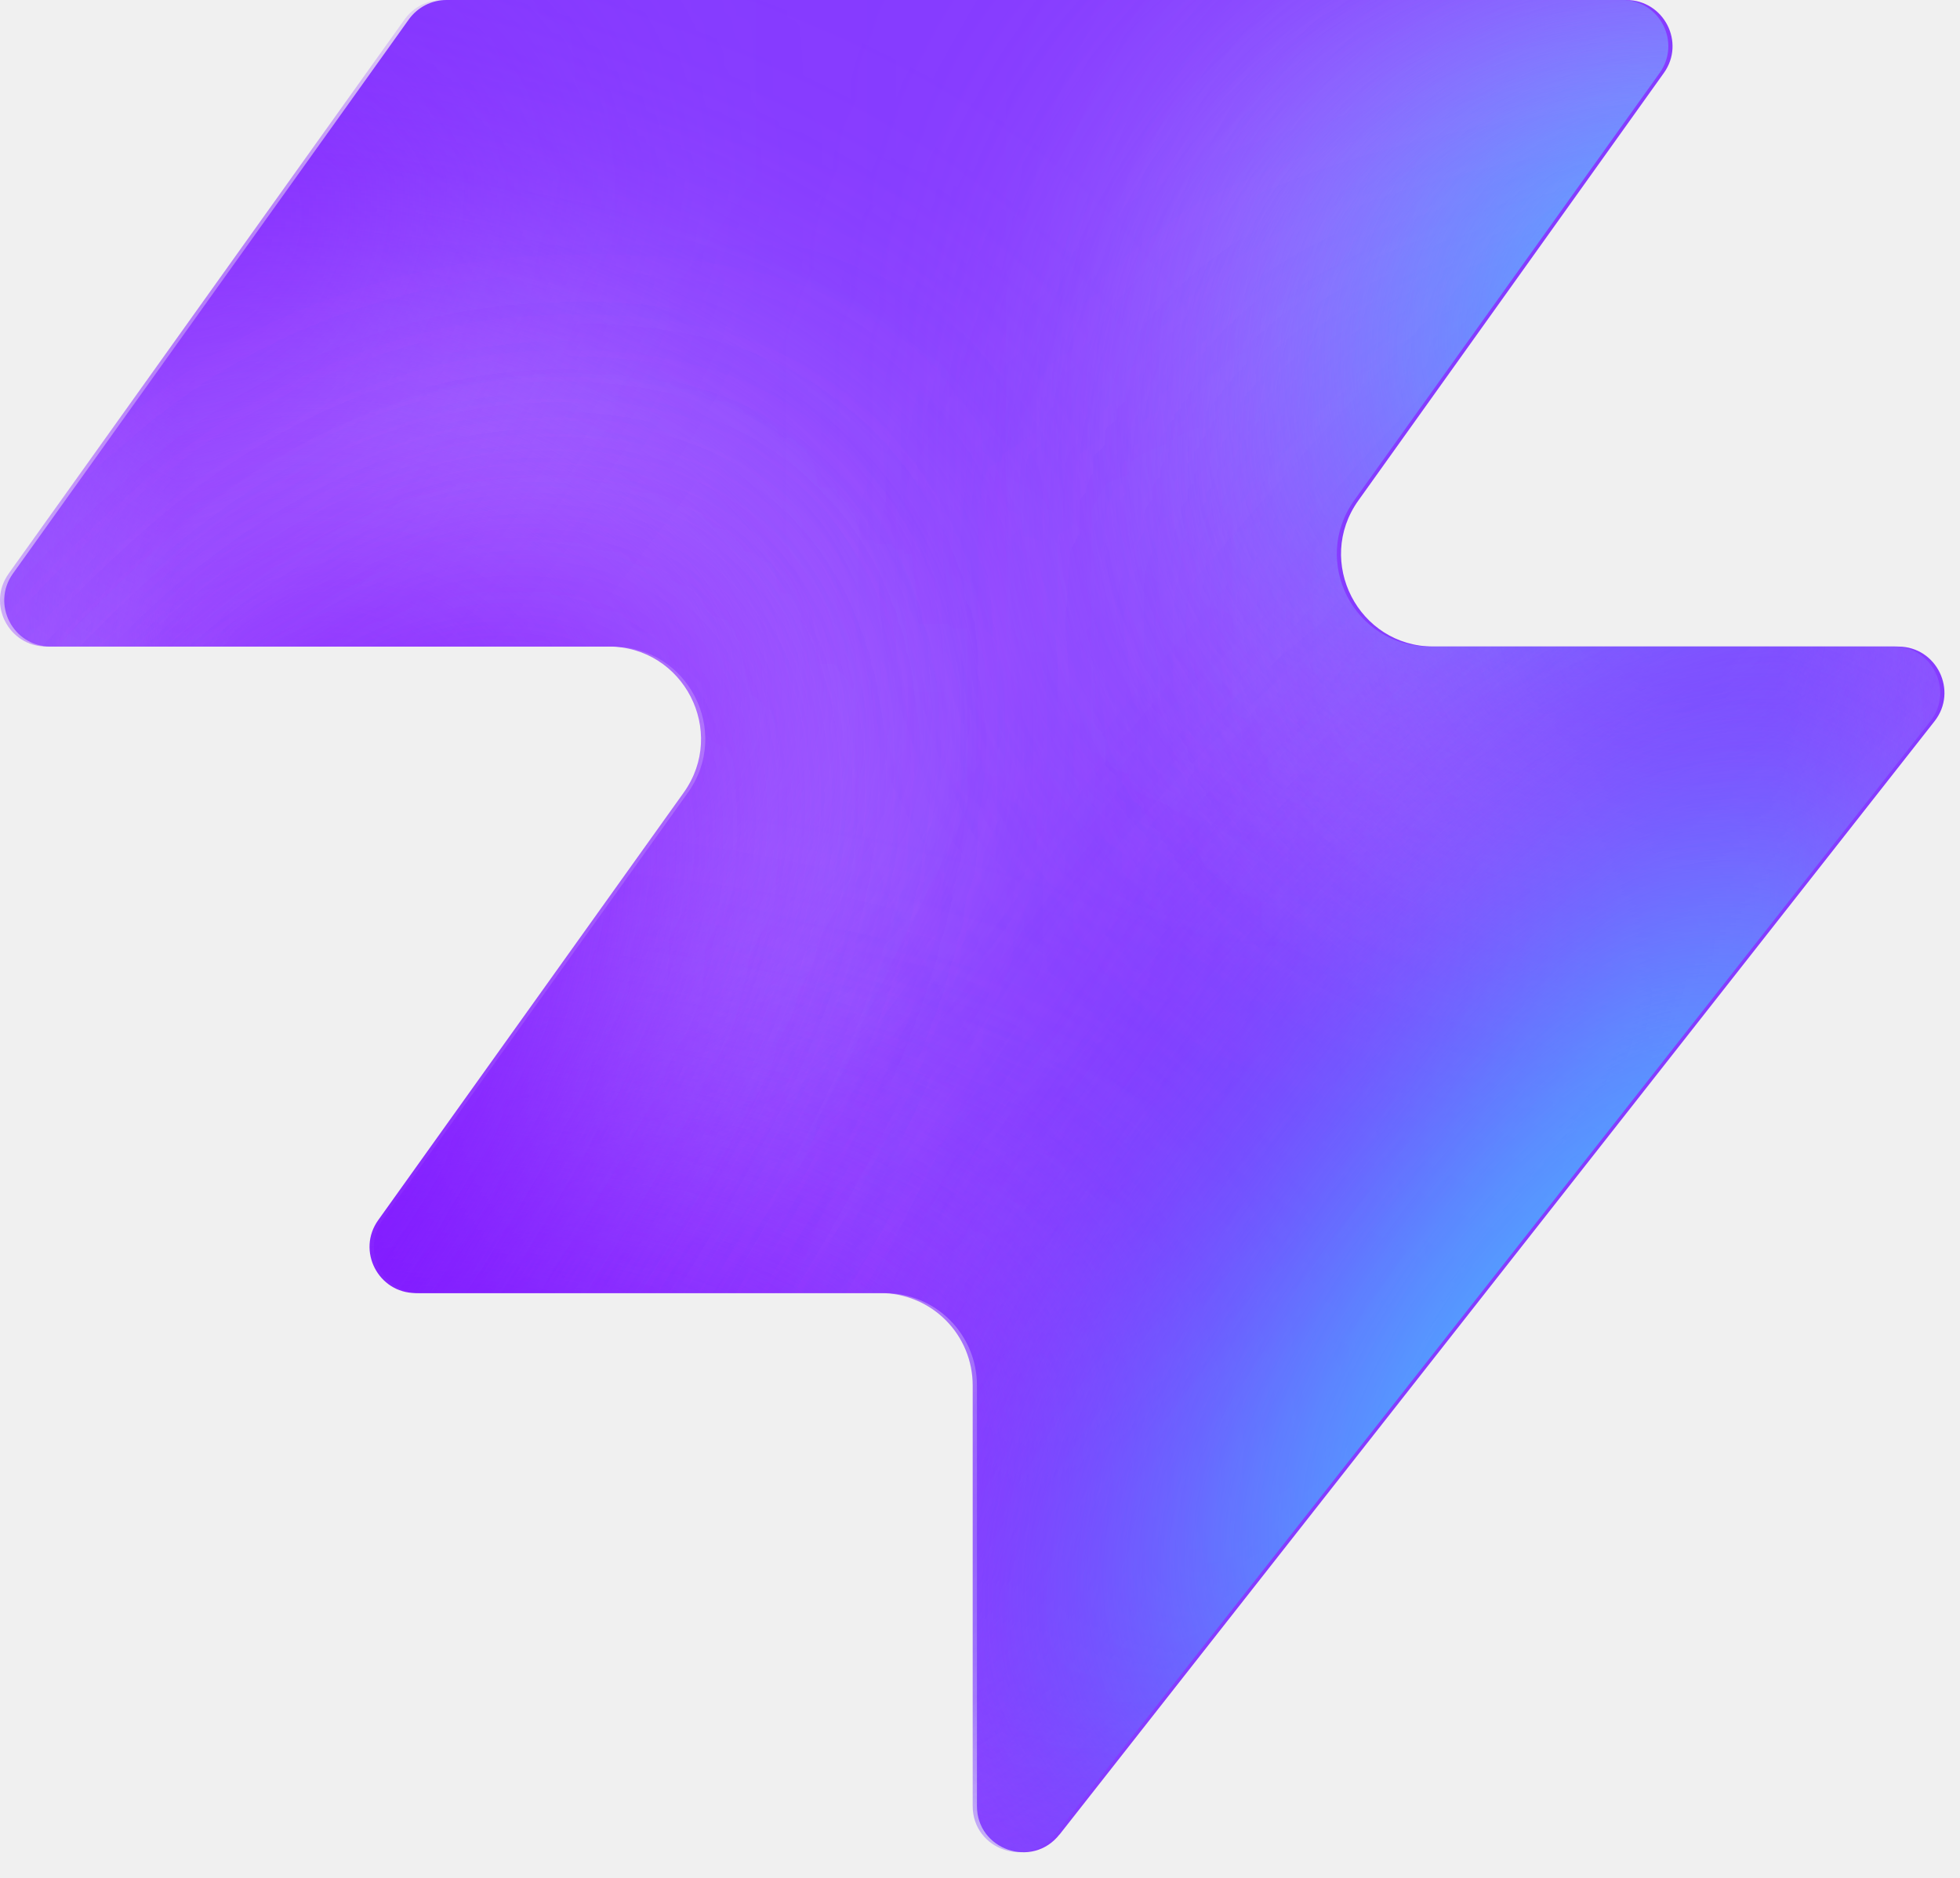
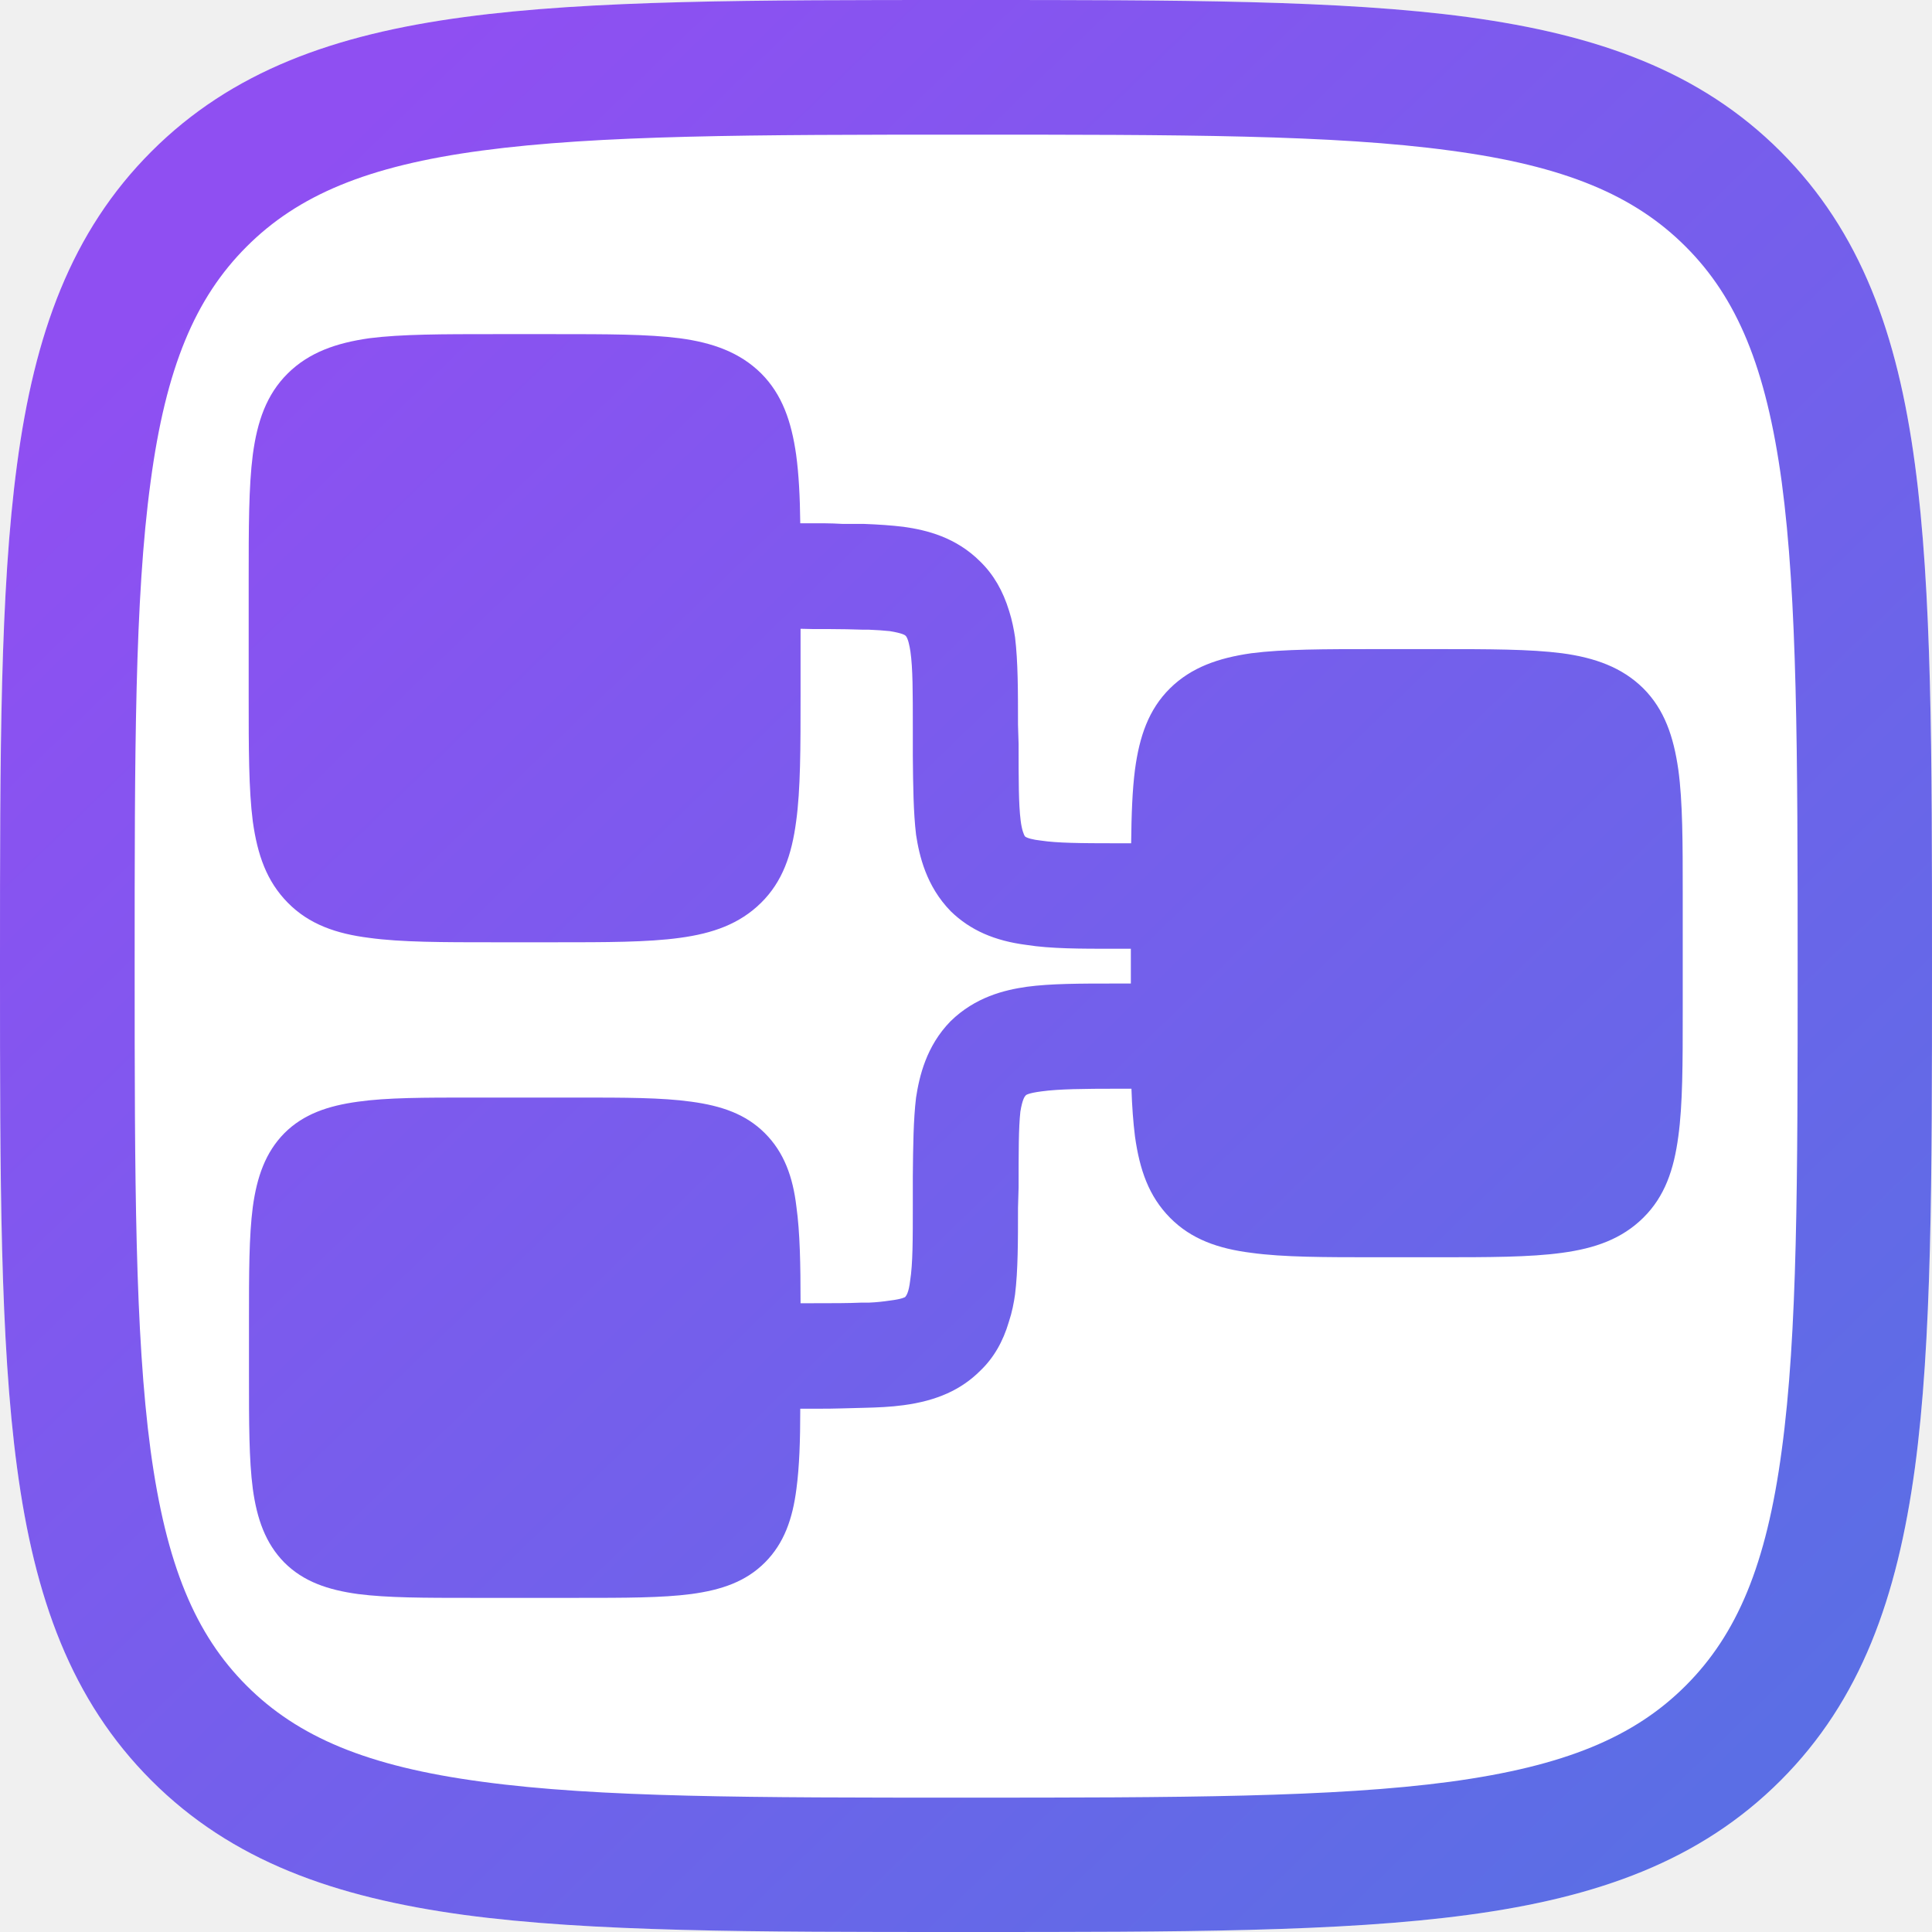
- <svg xmlns="http://www.w3.org/2000/svg" width="48" height="46" fill="none" viewBox="0 0 48 46">
-   <path fill="#863bff" d="M25.946 44.938c-.664.845-2.021.375-2.021-.698V33.937a2.26 2.26 0 0 0-2.262-2.262H10.287c-.92 0-1.456-1.04-.92-1.788l7.48-10.471c1.07-1.497 0-3.578-1.842-3.578H1.237c-.92 0-1.456-1.04-.92-1.788L10.013.474c.214-.297.556-.474.92-.474h28.894c.92 0 1.456 1.04.92 1.788l-7.48 10.471c-1.07 1.498 0 3.579 1.842 3.579h11.377c.943 0 1.473 1.088.89 1.83L25.947 44.94z" style="fill:#863bff;fill:color(display-p3 .525 .23 1);fill-opacity:1" />
-   <mask id="a" width="48" height="46" x="0" y="0" maskUnits="userSpaceOnUse" style="mask-type:alpha">
-     <path fill="#000" d="M25.842 44.938c-.664.844-2.021.375-2.021-.698V33.937a2.26 2.26 0 0 0-2.262-2.262H10.183c-.92 0-1.456-1.04-.92-1.788l7.48-10.471c1.07-1.498 0-3.579-1.842-3.579H1.133c-.92 0-1.456-1.04-.92-1.787L9.91.473c.214-.297.556-.474.92-.474h28.894c.92 0 1.456 1.04.92 1.788l-7.48 10.471c-1.07 1.498 0 3.578 1.842 3.578h11.377c.943 0 1.473 1.088.89 1.832L25.843 44.94z" style="fill:#000;fill-opacity:1" />
-   </mask>
-   <g mask="url(#a)">
-     <g filter="url(#b)">
-       <ellipse cx="5.508" cy="14.704" fill="#ede6ff" rx="5.508" ry="14.704" style="fill:#ede6ff;fill:color(display-p3 .927 .903 1);fill-opacity:1" transform="matrix(.00324 1 1 -.00324 -4.47 31.516)" />
-     </g>
-     <g filter="url(#c)">
-       <ellipse cx="10.399" cy="29.851" fill="#ede6ff" rx="10.399" ry="29.851" style="fill:#ede6ff;fill:color(display-p3 .927 .903 1);fill-opacity:1" transform="matrix(.00324 1 1 -.00324 -39.328 7.883)" />
-     </g>
-     <g filter="url(#d)">
-       <ellipse cx="5.508" cy="30.487" fill="#7e14ff" rx="5.508" ry="30.487" style="fill:#7e14ff;fill:color(display-p3 .492 .077 1);fill-opacity:1" transform="rotate(89.814 -25.913 -14.639)scale(1 -1)" />
-     </g>
-     <g filter="url(#e)">
-       <ellipse cx="5.508" cy="30.599" fill="#7e14ff" rx="5.508" ry="30.599" style="fill:#7e14ff;fill:color(display-p3 .492 .077 1);fill-opacity:1" transform="rotate(89.814 -32.644 -3.334)scale(1 -1)" />
-     </g>
-     <g filter="url(#f)">
-       <ellipse cx="5.508" cy="30.599" fill="#7e14ff" rx="5.508" ry="30.599" style="fill:#7e14ff;fill:color(display-p3 .492 .077 1);fill-opacity:1" transform="matrix(.00324 1 1 -.00324 -34.34 30.47)" />
-     </g>
-     <g filter="url(#g)">
-       <ellipse cx="14.072" cy="22.078" fill="#ede6ff" rx="14.072" ry="22.078" style="fill:#ede6ff;fill:color(display-p3 .927 .903 1);fill-opacity:1" transform="rotate(93.35 24.506 48.493)scale(-1 1)" />
-     </g>
-     <g filter="url(#h)">
-       <ellipse cx="3.47" cy="21.501" fill="#7e14ff" rx="3.47" ry="21.501" style="fill:#7e14ff;fill:color(display-p3 .492 .077 1);fill-opacity:1" transform="rotate(89.009 28.708 47.59)scale(-1 1)" />
-     </g>
-     <g filter="url(#i)">
-       <ellipse cx="3.47" cy="21.501" fill="#7e14ff" rx="3.47" ry="21.501" style="fill:#7e14ff;fill:color(display-p3 .492 .077 1);fill-opacity:1" transform="rotate(89.009 28.708 47.59)scale(-1 1)" />
-     </g>
-     <g filter="url(#j)">
-       <ellipse cx=".387" cy="8.972" fill="#7e14ff" rx="4.407" ry="29.108" style="fill:#7e14ff;fill:color(display-p3 .492 .077 1);fill-opacity:1" transform="rotate(39.51 .387 8.972)" />
-     </g>
-     <g filter="url(#k)">
-       <ellipse cx="47.523" cy="-6.092" fill="#7e14ff" rx="4.407" ry="29.108" style="fill:#7e14ff;fill:color(display-p3 .492 .077 1);fill-opacity:1" transform="rotate(37.892 47.523 -6.092)" />
-     </g>
-     <g filter="url(#l)">
-       <ellipse cx="41.412" cy="6.333" fill="#47bfff" rx="5.971" ry="9.665" style="fill:#47bfff;fill:color(display-p3 .28 .748 1);fill-opacity:1" transform="rotate(37.892 41.412 6.333)" />
-     </g>
-     <g filter="url(#m)">
-       <ellipse cx="-1.879" cy="38.332" fill="#7e14ff" rx="4.407" ry="29.108" style="fill:#7e14ff;fill:color(display-p3 .492 .077 1);fill-opacity:1" transform="rotate(37.892 -1.88 38.332)" />
-     </g>
-     <g filter="url(#n)">
-       <ellipse cx="-1.879" cy="38.332" fill="#7e14ff" rx="4.407" ry="29.108" style="fill:#7e14ff;fill:color(display-p3 .492 .077 1);fill-opacity:1" transform="rotate(37.892 -1.88 38.332)" />
-     </g>
-     <g filter="url(#o)">
-       <ellipse cx="35.651" cy="29.907" fill="#7e14ff" rx="4.407" ry="29.108" style="fill:#7e14ff;fill:color(display-p3 .492 .077 1);fill-opacity:1" transform="rotate(37.892 35.651 29.907)" />
-     </g>
-     <g filter="url(#p)">
-       <ellipse cx="38.418" cy="32.4" fill="#47bfff" rx="5.971" ry="15.297" style="fill:#47bfff;fill:color(display-p3 .28 .748 1);fill-opacity:1" transform="rotate(37.892 38.418 32.4)" />
+ <svg xmlns="http://www.w3.org/2000/svg" xmlns:xlink="http://www.w3.org/1999/xlink" id="Layer_2" data-name="Layer 2" viewBox="0 0 65.57 65.57">
+   <defs>
+     <style>
+       .cls-1 {
+         fill: #fff;
+       }
+ 
+       .cls-1, .cls-2, .cls-3 {
+         fill-rule: evenodd;
+       }
+ 
+       .cls-2 {
+         fill: url(#linear-gradient-2);
+       }
+ 
+       .cls-3 {
+         fill: url(#linear-gradient);
+       }
+     </style>
+     <linearGradient id="linear-gradient" x1="8.28" y1="7.51" x2="59.17" y2="60" gradientUnits="userSpaceOnUse">
+       <stop offset="0" stop-color="#8f4ff2" />
+       <stop offset="1" stop-color="#5b6ee5" />
+     </linearGradient>
+     <linearGradient id="linear-gradient-2" x1="5.53" y1="10.17" x2="56.43" y2="62.66" xlink:href="#linear-gradient" />
+   </defs>
+   <g id="Layer_2-2" data-name="Layer 2">
+     <g>
+       <path class="cls-1" d="M65.57,32.61v.35c0,7.04,0,12.56-.58,16.86-.6,4.4-1.83,7.88-4.56,10.61-2.73,2.73-6.21,3.97-10.61,4.56-4.3.58-9.82.58-16.86.58h-.35c-7.04,0-12.56,0-16.86-.58-4.4-.6-7.88-1.83-10.61-4.56-2.73-2.73-3.97-6.21-4.56-10.61-.58-4.3-.58-9.82-.58-16.86v-.35c0-7.04,0-12.56.58-16.86.59-4.41,1.83-7.88,4.56-10.61C7.87,2.41,11.35,1.17,15.75.58c4.3-.58,9.82-.58,16.86-.58h.35c7.04,0,12.56,0,16.86.58,4.4.6,7.88,1.83,10.61,4.56s3.97,6.21,4.56,10.61c.58,4.3.58,9.82.58,16.86Z" />
+       <g>
+         <path class="cls-3" d="M64.99,15.75c-.59-4.4-1.83-7.88-4.56-10.61s-6.21-3.96-10.61-4.56c-4.3-.58-9.82-.58-16.86-.58h-.35c-7.04,0-12.56,0-16.86.58-4.4.59-7.88,1.83-10.61,4.56C2.41,7.87,1.17,11.34.58,15.75c-.58,4.3-.58,9.82-.58,16.86v.35c0,7.04,0,12.56.58,16.86.59,4.4,1.83,7.88,4.56,10.61,2.73,2.73,6.21,3.96,10.61,4.56,4.3.58,9.82.58,16.86.58h.35c7.04,0,12.56,0,16.86-.58,4.4-.59,7.88-1.83,10.61-4.56,2.73-2.73,3.96-6.21,4.56-10.61.58-4.3.58-9.82.58-16.86v-.35c0-7.04,0-12.56-.58-16.86ZM60.47,49.22c-.52,3.9-1.52,6.25-3.26,7.99-1.74,1.74-4.09,2.73-7.99,3.26-3.96.53-9.17.54-16.43.54s-12.46,0-16.43-.54c-3.9-.52-6.25-1.52-7.99-3.26s-2.73-4.09-3.26-7.99c-.53-3.96-.54-9.17-.54-16.43s0-12.46.54-16.43c.52-3.9,1.52-6.25,3.26-7.99s4.09-2.74,7.99-3.26c3.96-.53,9.17-.54,16.43-.54s12.46,0,16.43.54c3.9.52,6.25,1.52,7.99,3.26,1.74,1.74,2.73,4.09,3.26,7.99.53,3.96.54,9.17.54,16.43s0,12.46-.54,16.43Z" />
+         <path class="cls-2" d="M57.11,30.37v3.95c0,1.76,0,3.16-.15,4.25-.15,1.13-.46,2.04-1.19,2.76-.73.72-1.64,1.04-2.76,1.19-1.09.15-2.49.15-4.25.15h-2.04c-1.76,0-3.16,0-4.25-.15-1.12-.14-2.04-.46-2.76-1.19-.72-.73-1.03-1.62-1.19-2.76-.06-.48-.1-1.02-.12-1.62h-.48c-1.14,0-1.99.01-2.57.09-.47.06-.54.13-.54.14-.03.03-.11.12-.18.55-.06.55-.06,1.35-.06,2.57l-.02.69c0,1.13,0,2.13-.1,2.94-.04.28-.1.6-.21.93-.2.68-.52,1.23-.97,1.66-.65.65-1.48,1.02-2.6,1.17-.43.06-.91.08-1.36.09l-.76.02c-.27.01-.54.01-.84.01h-.55c0,1.08-.03,1.97-.13,2.72-.13,1.02-.42,1.85-1.07,2.5-.65.65-1.47.93-2.5,1.07-.99.13-2.25.13-3.86.13h-3.59c-1.6,0-2.86,0-3.86-.13-1.02-.14-1.85-.42-2.5-1.07-.64-.65-.93-1.48-1.07-2.5-.13-.99-.13-2.25-.13-3.86v-1.85c0-1.6,0-2.86.13-3.86.14-1.02.43-1.85,1.07-2.5.65-.65,1.48-.93,2.5-1.07.99-.14,2.25-.14,3.86-.14h3.59c1.6,0,2.86,0,3.86.14,1.03.14,1.85.42,2.5,1.07s.95,1.48,1.07,2.5c.12.87.14,1.94.14,3.27h.45c.63,0,1.17,0,1.61-.02h.26c.26-.01.51-.04.71-.07.42-.05.52-.12.52-.12.04-.05.12-.14.17-.56.09-.57.09-1.37.09-2.59v-.94c.01-1.03.02-1.93.11-2.68.11-.71.34-1.74,1.17-2.59.84-.82,1.82-1.06,2.59-1.17.82-.11,1.81-.11,2.96-.11h.57v-1.18h-.57c-1.15,0-2.15,0-2.97-.13-1.09-.14-1.91-.5-2.57-1.14-.84-.86-1.07-1.89-1.18-2.6-.09-.76-.1-1.66-.11-2.69v-.94c0-1.22,0-2.02-.08-2.58-.03-.2-.08-.45-.16-.54-.03-.03-.12-.09-.54-.16-.2-.02-.45-.04-.73-.05h-.22c-.33-.01-.68-.02-1.09-.02h-.55s-.44-.01-.44-.01v2.29c0,1.76,0,3.16-.15,4.25-.15,1.13-.46,2.04-1.19,2.76-.73.72-1.64,1.04-2.76,1.19-1.09.15-2.49.15-4.25.15h-2.04c-1.76,0-3.16,0-4.25-.15-1.12-.14-2.04-.46-2.76-1.19-.72-.73-1.03-1.62-1.19-2.76-.14-1.09-.14-2.49-.14-4.25v-3.95c0-1.76,0-3.16.14-4.25.15-1.12.46-2.04,1.19-2.76.72-.71,1.64-1.03,2.76-1.19,1.09-.14,2.49-.14,4.25-.14h2.04c1.76,0,3.16,0,4.25.14,1.12.15,2.04.48,2.76,1.19.72.72,1.03,1.64,1.19,2.76.09.66.13,1.43.14,2.33h.83c.2,0,.39.01.59.02h.72c.52.02.96.05,1.37.1.78.11,1.77.35,2.6,1.18.45.44.77.99.98,1.68.1.31.16.63.2.89.1.83.1,1.82.1,2.97l.02.65c0,1.24,0,2.04.07,2.6.04.32.11.49.15.54.06.05.26.11.55.14.54.08,1.27.09,2.58.09h.47c.01-.97.04-1.8.13-2.5.15-1.12.46-2.04,1.19-2.76.72-.71,1.64-1.03,2.76-1.19,1.09-.14,2.49-.14,4.25-.14h2.04c1.76,0,3.16,0,4.25.14,1.12.15,2.04.48,2.76,1.19.72.72,1.03,1.64,1.19,2.76.15,1.09.15,2.49.15,4.25Z" />
+       </g>
    </g>
  </g>
-   <defs>
-     <filter id="b" width="60.045" height="41.654" x="-19.77" y="16.149" color-interpolation-filters="sRGB" filterUnits="userSpaceOnUse">
-       <feFlood flood-opacity="0" result="BackgroundImageFix" />
-       <feBlend in="SourceGraphic" in2="BackgroundImageFix" result="shape" />
-       <feGaussianBlur result="effect1_foregroundBlur_2002_17158" stdDeviation="7.659" />
-     </filter>
-     <filter id="c" width="90.34" height="51.437" x="-54.613" y="-7.533" color-interpolation-filters="sRGB" filterUnits="userSpaceOnUse">
-       <feFlood flood-opacity="0" result="BackgroundImageFix" />
-       <feBlend in="SourceGraphic" in2="BackgroundImageFix" result="shape" />
-       <feGaussianBlur result="effect1_foregroundBlur_2002_17158" stdDeviation="7.659" />
-     </filter>
-     <filter id="d" width="79.355" height="29.4" x="-49.64" y="2.03" color-interpolation-filters="sRGB" filterUnits="userSpaceOnUse">
-       <feFlood flood-opacity="0" result="BackgroundImageFix" />
-       <feBlend in="SourceGraphic" in2="BackgroundImageFix" result="shape" />
-       <feGaussianBlur result="effect1_foregroundBlur_2002_17158" stdDeviation="4.596" />
-     </filter>
-     <filter id="e" width="79.579" height="29.4" x="-45.045" y="20.029" color-interpolation-filters="sRGB" filterUnits="userSpaceOnUse">
-       <feFlood flood-opacity="0" result="BackgroundImageFix" />
-       <feBlend in="SourceGraphic" in2="BackgroundImageFix" result="shape" />
-       <feGaussianBlur result="effect1_foregroundBlur_2002_17158" stdDeviation="4.596" />
-     </filter>
-     <filter id="f" width="79.579" height="29.4" x="-43.513" y="21.178" color-interpolation-filters="sRGB" filterUnits="userSpaceOnUse">
-       <feFlood flood-opacity="0" result="BackgroundImageFix" />
-       <feBlend in="SourceGraphic" in2="BackgroundImageFix" result="shape" />
-       <feGaussianBlur result="effect1_foregroundBlur_2002_17158" stdDeviation="4.596" />
-     </filter>
-     <filter id="g" width="74.749" height="58.852" x="15.756" y="-17.901" color-interpolation-filters="sRGB" filterUnits="userSpaceOnUse">
-       <feFlood flood-opacity="0" result="BackgroundImageFix" />
-       <feBlend in="SourceGraphic" in2="BackgroundImageFix" result="shape" />
-       <feGaussianBlur result="effect1_foregroundBlur_2002_17158" stdDeviation="7.659" />
-     </filter>
-     <filter id="h" width="61.377" height="25.362" x="23.548" y="2.284" color-interpolation-filters="sRGB" filterUnits="userSpaceOnUse">
-       <feFlood flood-opacity="0" result="BackgroundImageFix" />
-       <feBlend in="SourceGraphic" in2="BackgroundImageFix" result="shape" />
-       <feGaussianBlur result="effect1_foregroundBlur_2002_17158" stdDeviation="4.596" />
-     </filter>
-     <filter id="i" width="61.377" height="25.362" x="23.548" y="2.284" color-interpolation-filters="sRGB" filterUnits="userSpaceOnUse">
-       <feFlood flood-opacity="0" result="BackgroundImageFix" />
-       <feBlend in="SourceGraphic" in2="BackgroundImageFix" result="shape" />
-       <feGaussianBlur result="effect1_foregroundBlur_2002_17158" stdDeviation="4.596" />
-     </filter>
-     <filter id="j" width="56.045" height="63.649" x="-27.636" y="-22.853" color-interpolation-filters="sRGB" filterUnits="userSpaceOnUse">
-       <feFlood flood-opacity="0" result="BackgroundImageFix" />
-       <feBlend in="SourceGraphic" in2="BackgroundImageFix" result="shape" />
-       <feGaussianBlur result="effect1_foregroundBlur_2002_17158" stdDeviation="4.596" />
-     </filter>
-     <filter id="k" width="54.814" height="64.646" x="20.116" y="-38.415" color-interpolation-filters="sRGB" filterUnits="userSpaceOnUse">
-       <feFlood flood-opacity="0" result="BackgroundImageFix" />
-       <feBlend in="SourceGraphic" in2="BackgroundImageFix" result="shape" />
-       <feGaussianBlur result="effect1_foregroundBlur_2002_17158" stdDeviation="4.596" />
-     </filter>
-     <filter id="l" width="33.541" height="35.313" x="24.641" y="-11.323" color-interpolation-filters="sRGB" filterUnits="userSpaceOnUse">
-       <feFlood flood-opacity="0" result="BackgroundImageFix" />
-       <feBlend in="SourceGraphic" in2="BackgroundImageFix" result="shape" />
-       <feGaussianBlur result="effect1_foregroundBlur_2002_17158" stdDeviation="4.596" />
-     </filter>
-     <filter id="m" width="54.814" height="64.646" x="-29.286" y="6.009" color-interpolation-filters="sRGB" filterUnits="userSpaceOnUse">
-       <feFlood flood-opacity="0" result="BackgroundImageFix" />
-       <feBlend in="SourceGraphic" in2="BackgroundImageFix" result="shape" />
-       <feGaussianBlur result="effect1_foregroundBlur_2002_17158" stdDeviation="4.596" />
-     </filter>
-     <filter id="n" width="54.814" height="64.646" x="-29.286" y="6.009" color-interpolation-filters="sRGB" filterUnits="userSpaceOnUse">
-       <feFlood flood-opacity="0" result="BackgroundImageFix" />
-       <feBlend in="SourceGraphic" in2="BackgroundImageFix" result="shape" />
-       <feGaussianBlur result="effect1_foregroundBlur_2002_17158" stdDeviation="4.596" />
-     </filter>
-     <filter id="o" width="54.814" height="64.646" x="8.244" y="-2.416" color-interpolation-filters="sRGB" filterUnits="userSpaceOnUse">
-       <feFlood flood-opacity="0" result="BackgroundImageFix" />
-       <feBlend in="SourceGraphic" in2="BackgroundImageFix" result="shape" />
-       <feGaussianBlur result="effect1_foregroundBlur_2002_17158" stdDeviation="4.596" />
-     </filter>
-     <filter id="p" width="39.409" height="43.623" x="18.713" y="10.588" color-interpolation-filters="sRGB" filterUnits="userSpaceOnUse">
-       <feFlood flood-opacity="0" result="BackgroundImageFix" />
-       <feBlend in="SourceGraphic" in2="BackgroundImageFix" result="shape" />
-       <feGaussianBlur result="effect1_foregroundBlur_2002_17158" stdDeviation="4.596" />
-     </filter>
-   </defs>
</svg>
